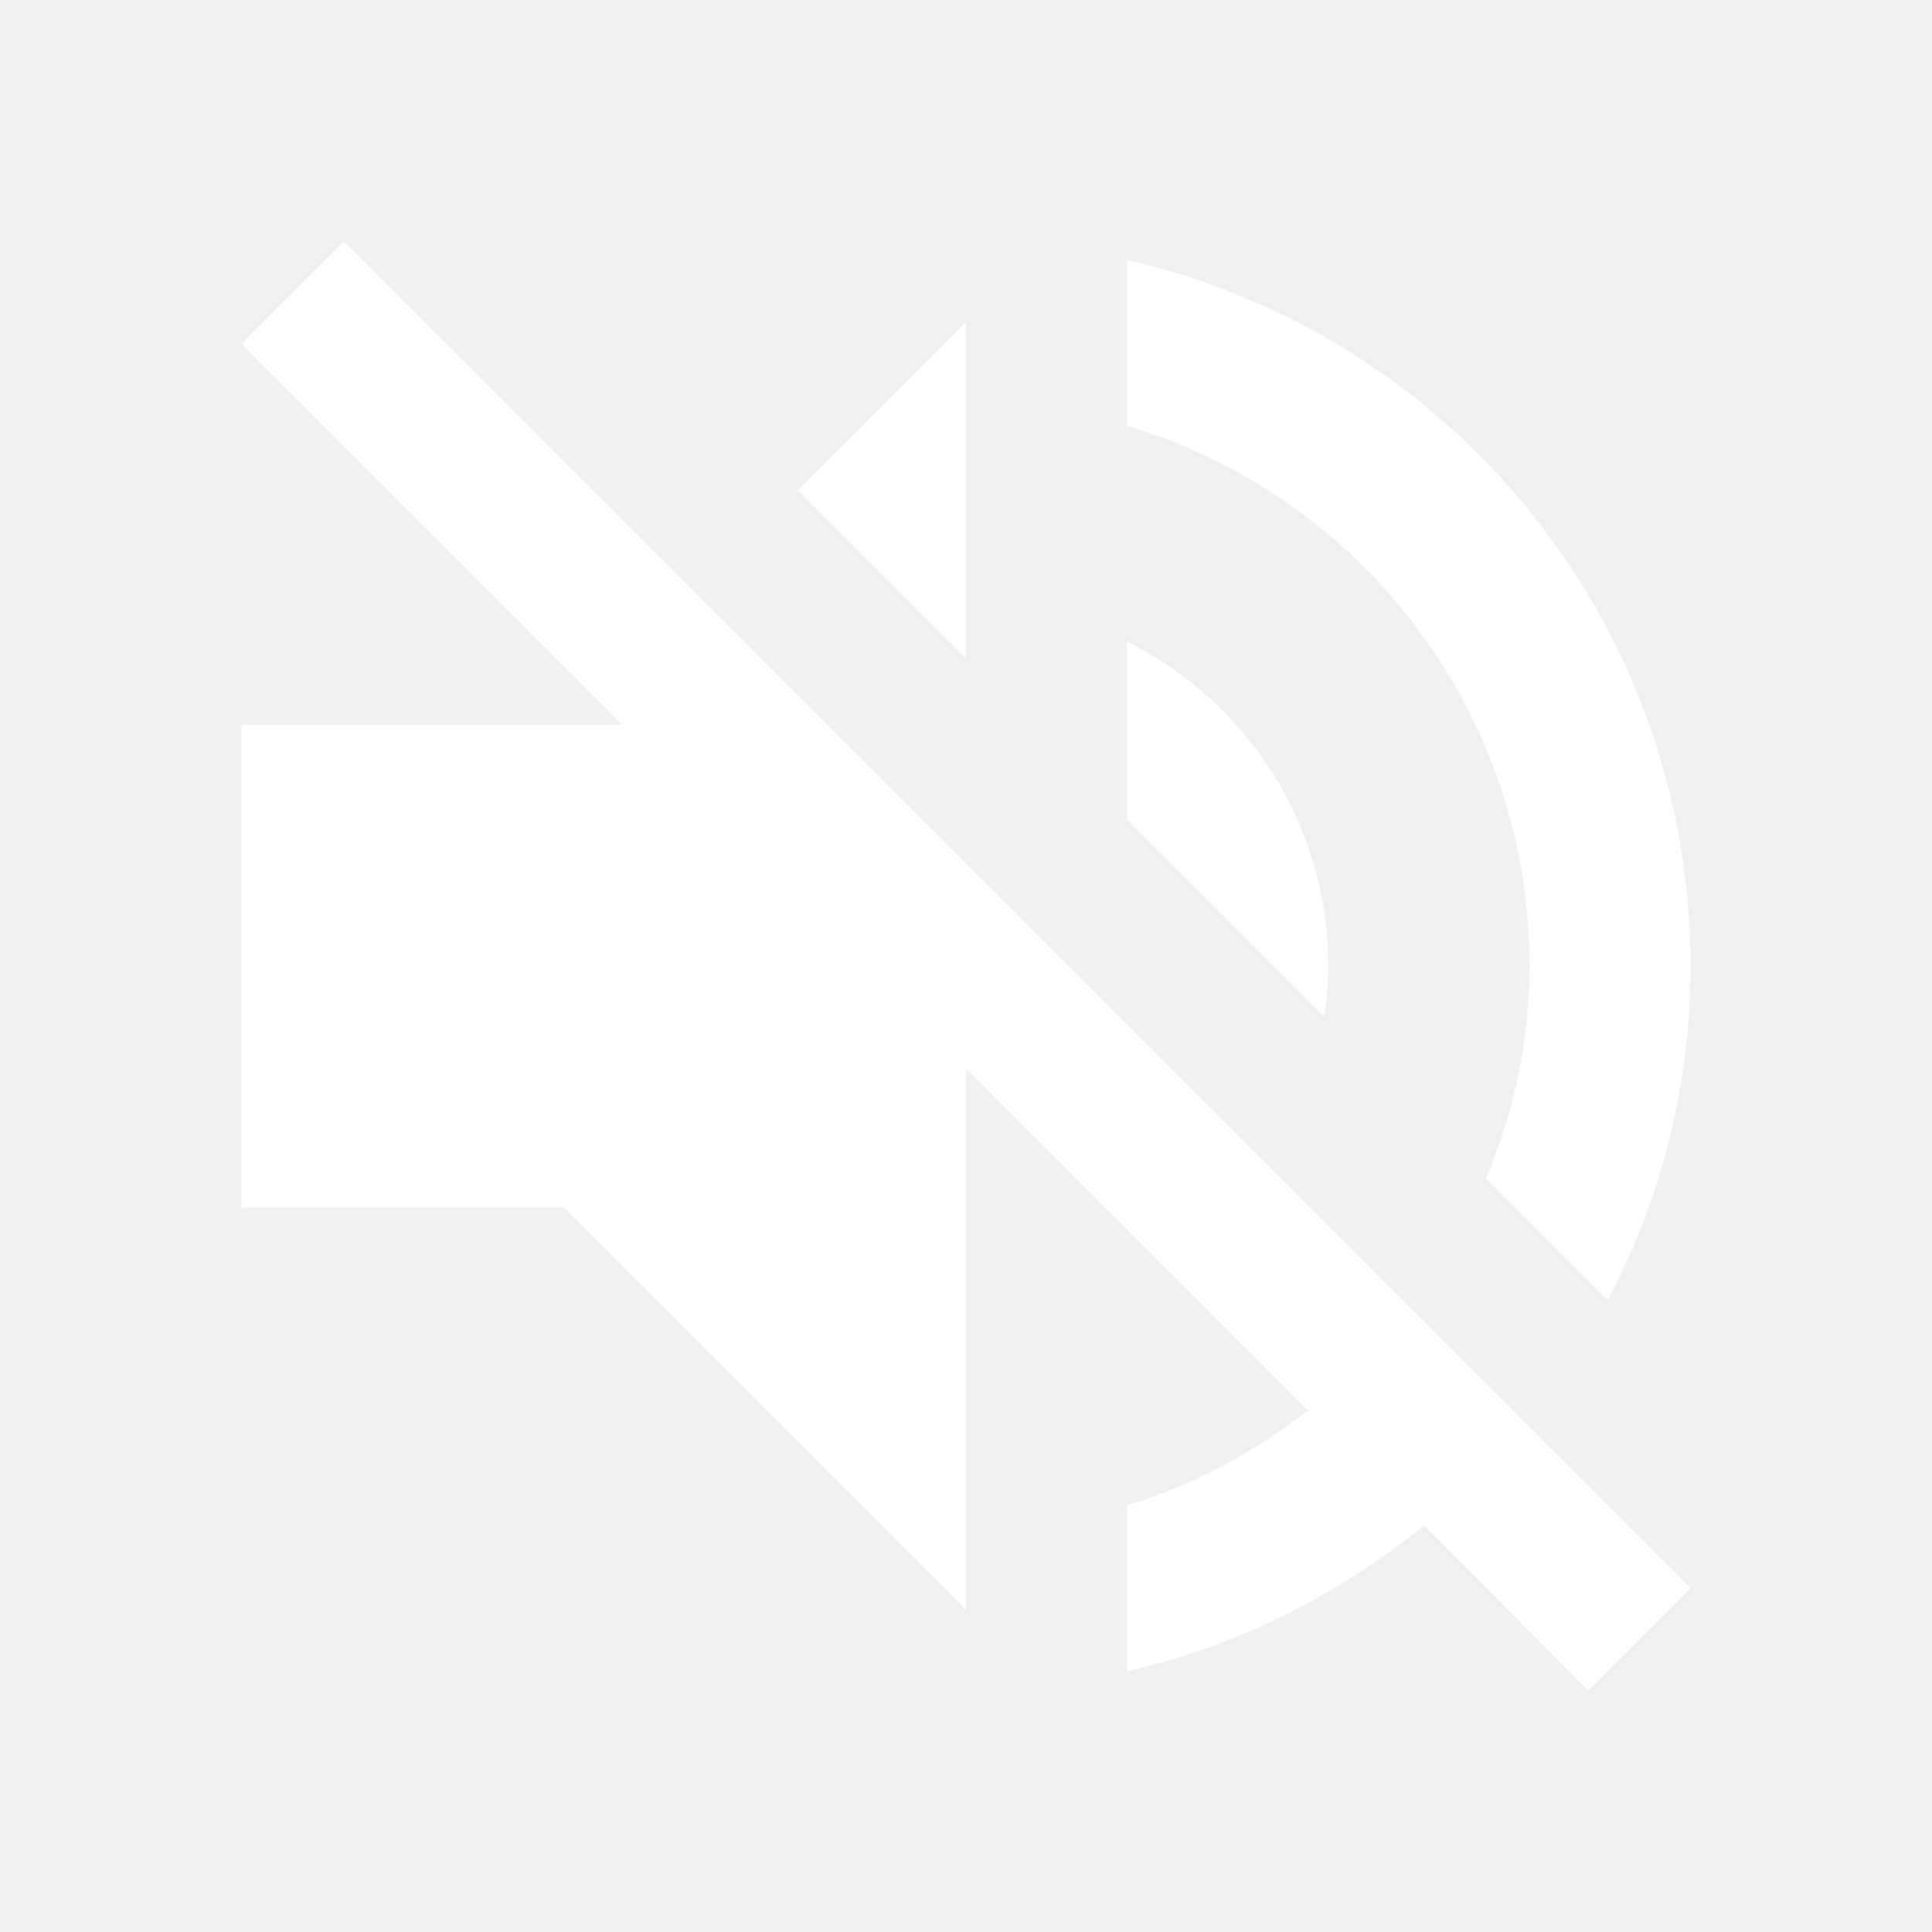
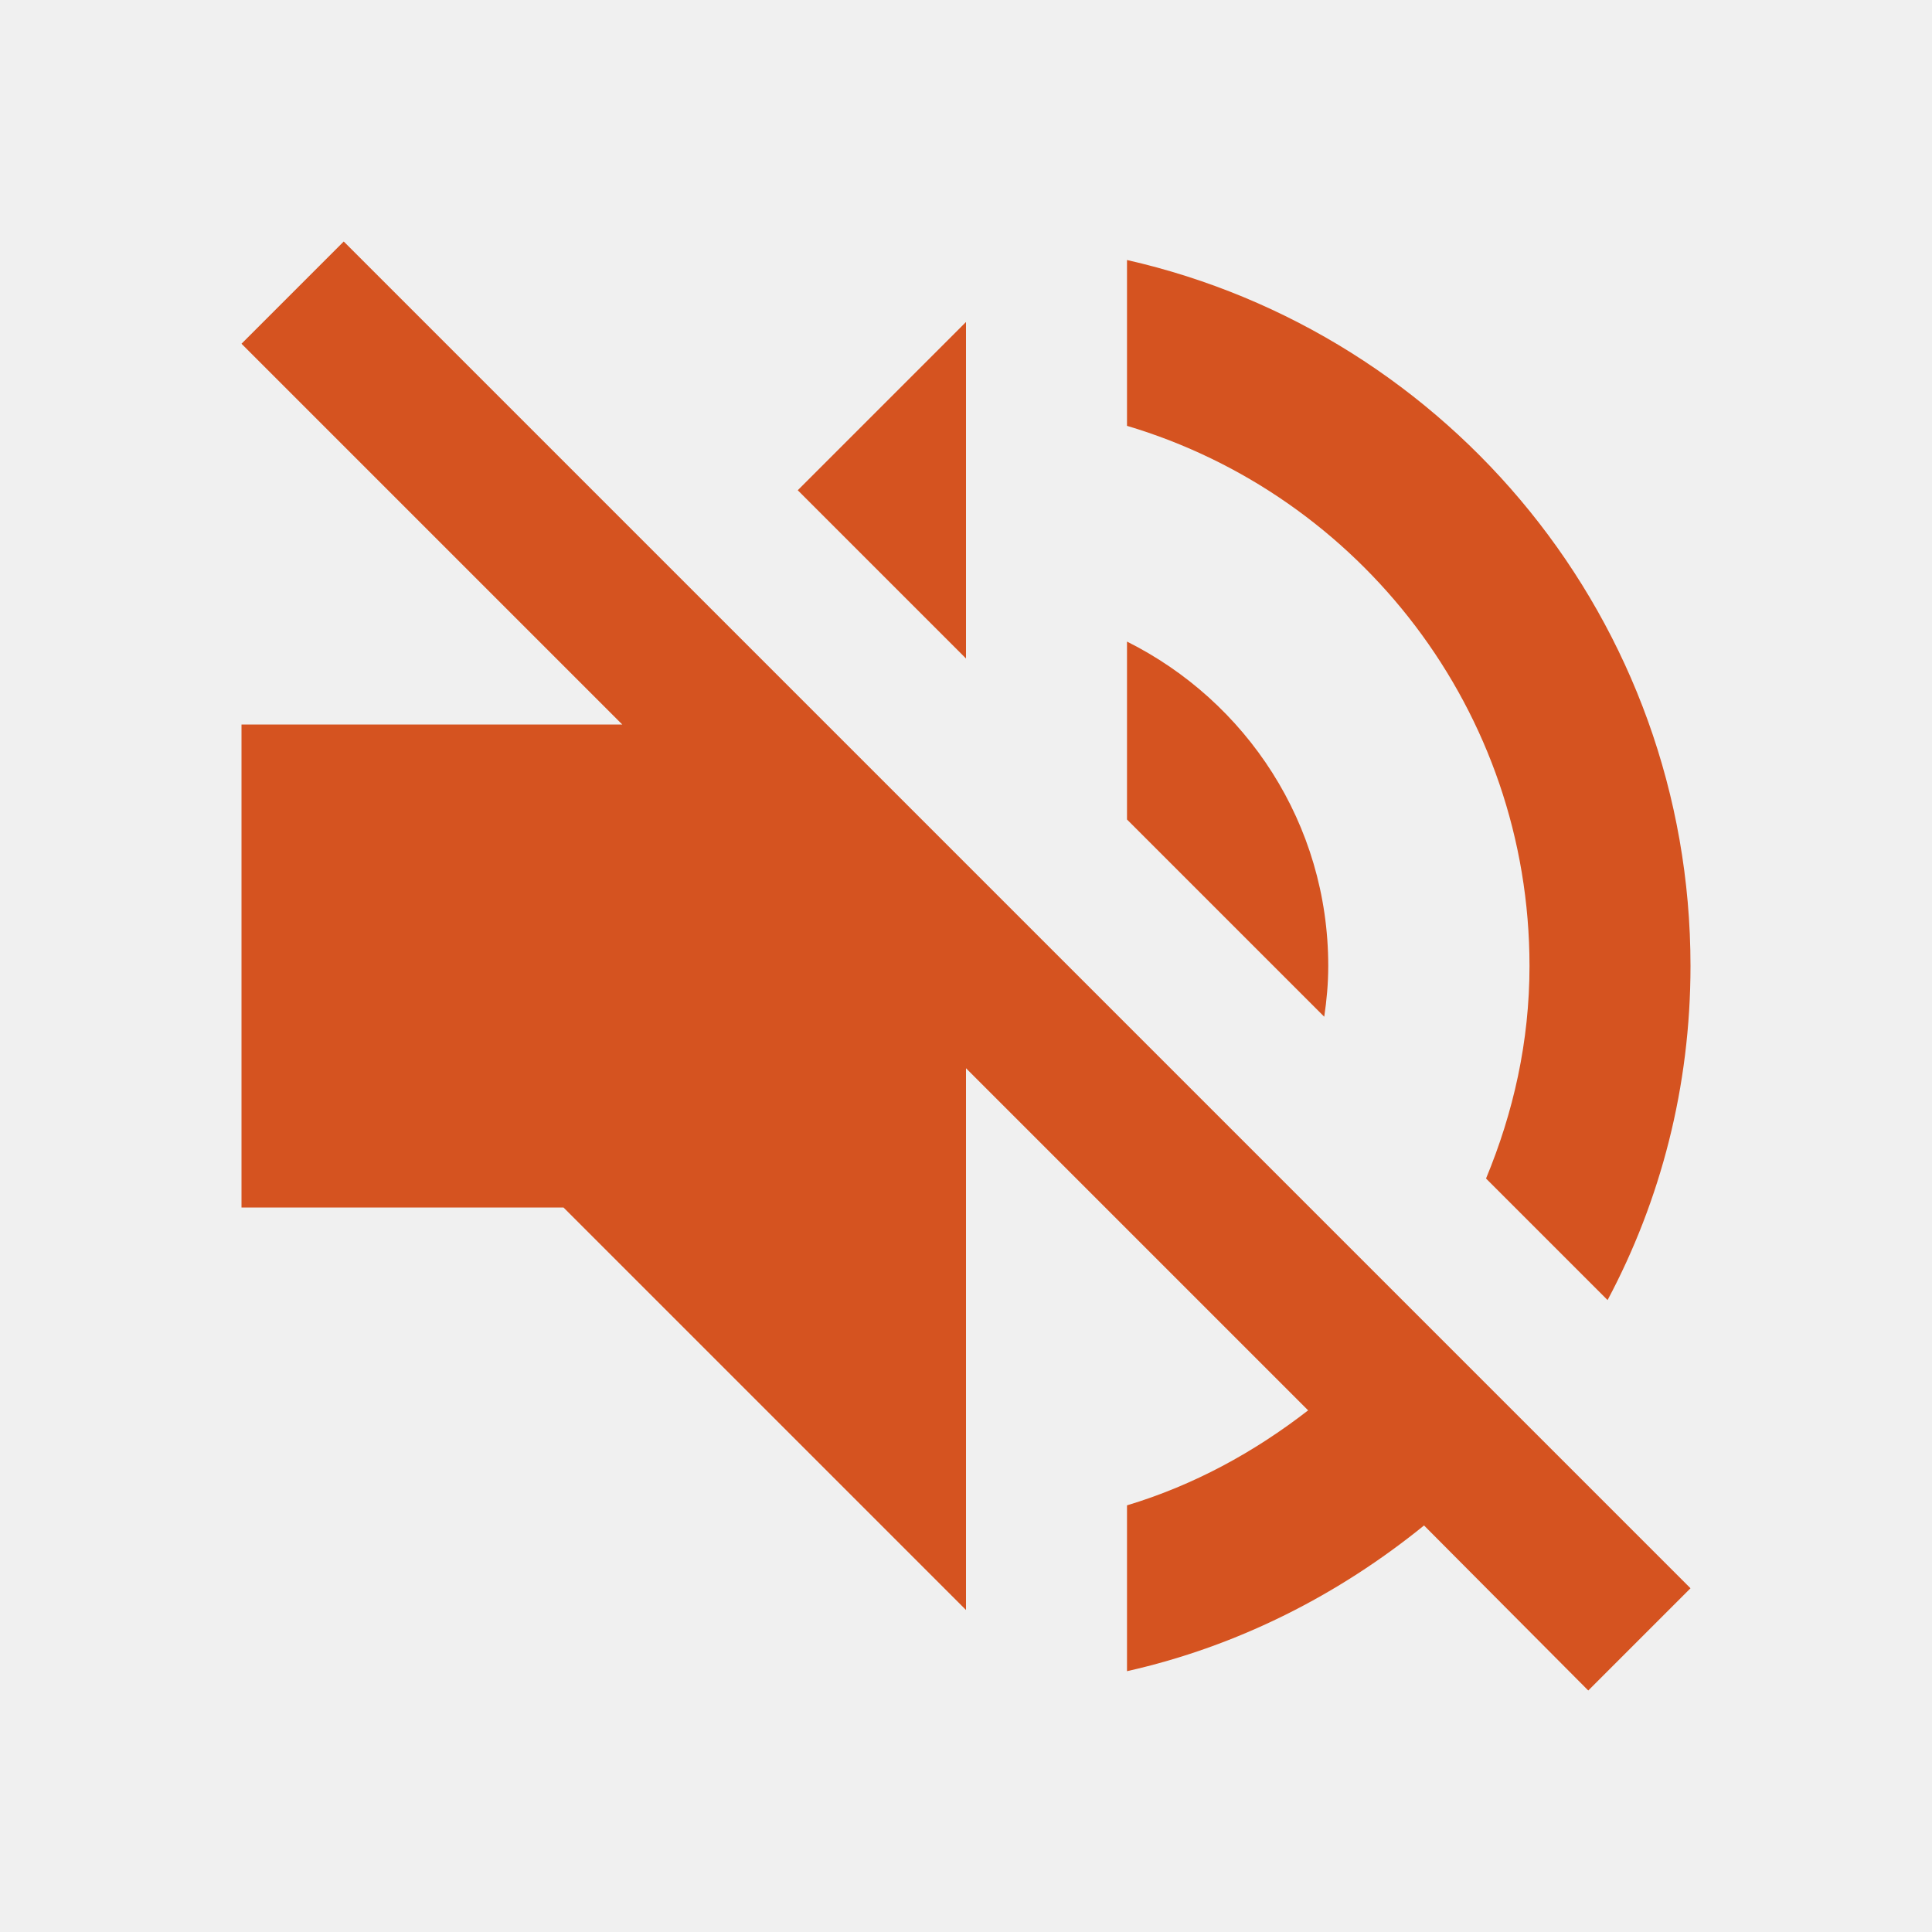
- <svg xmlns="http://www.w3.org/2000/svg" width="24" height="24" viewBox="0 0 24 24" fill="#ffffff">
+ <svg xmlns="http://www.w3.org/2000/svg" width="24" height="24" viewBox="0 0 24 24" fill="#d55320">
  <path d="M16.5 12c0-1.77-1.02-3.29-2.5-4.03v2.21l2.45 2.45c.03-.2.05-.41.05-.63zm2.5 0c0 .94-.2 1.82-.54 2.64l1.51 1.51C20.63 14.91 21 13.5 21 12c0-4.28-2.99-7.86-7-8.77v2.06c2.89.86 5 3.54 5 6.71zM4.27 3L3 4.27 7.73 9H3v6h4l5 5v-6.73l4.25 4.25c-.67.52-1.42.93-2.25 1.18v2.06c1.38-.31 2.63-.95 3.69-1.81L19.73 21 21 19.73l-9-9L4.27 3zM12 4L9.91 6.09 12 8.18V4z" />
</svg>
